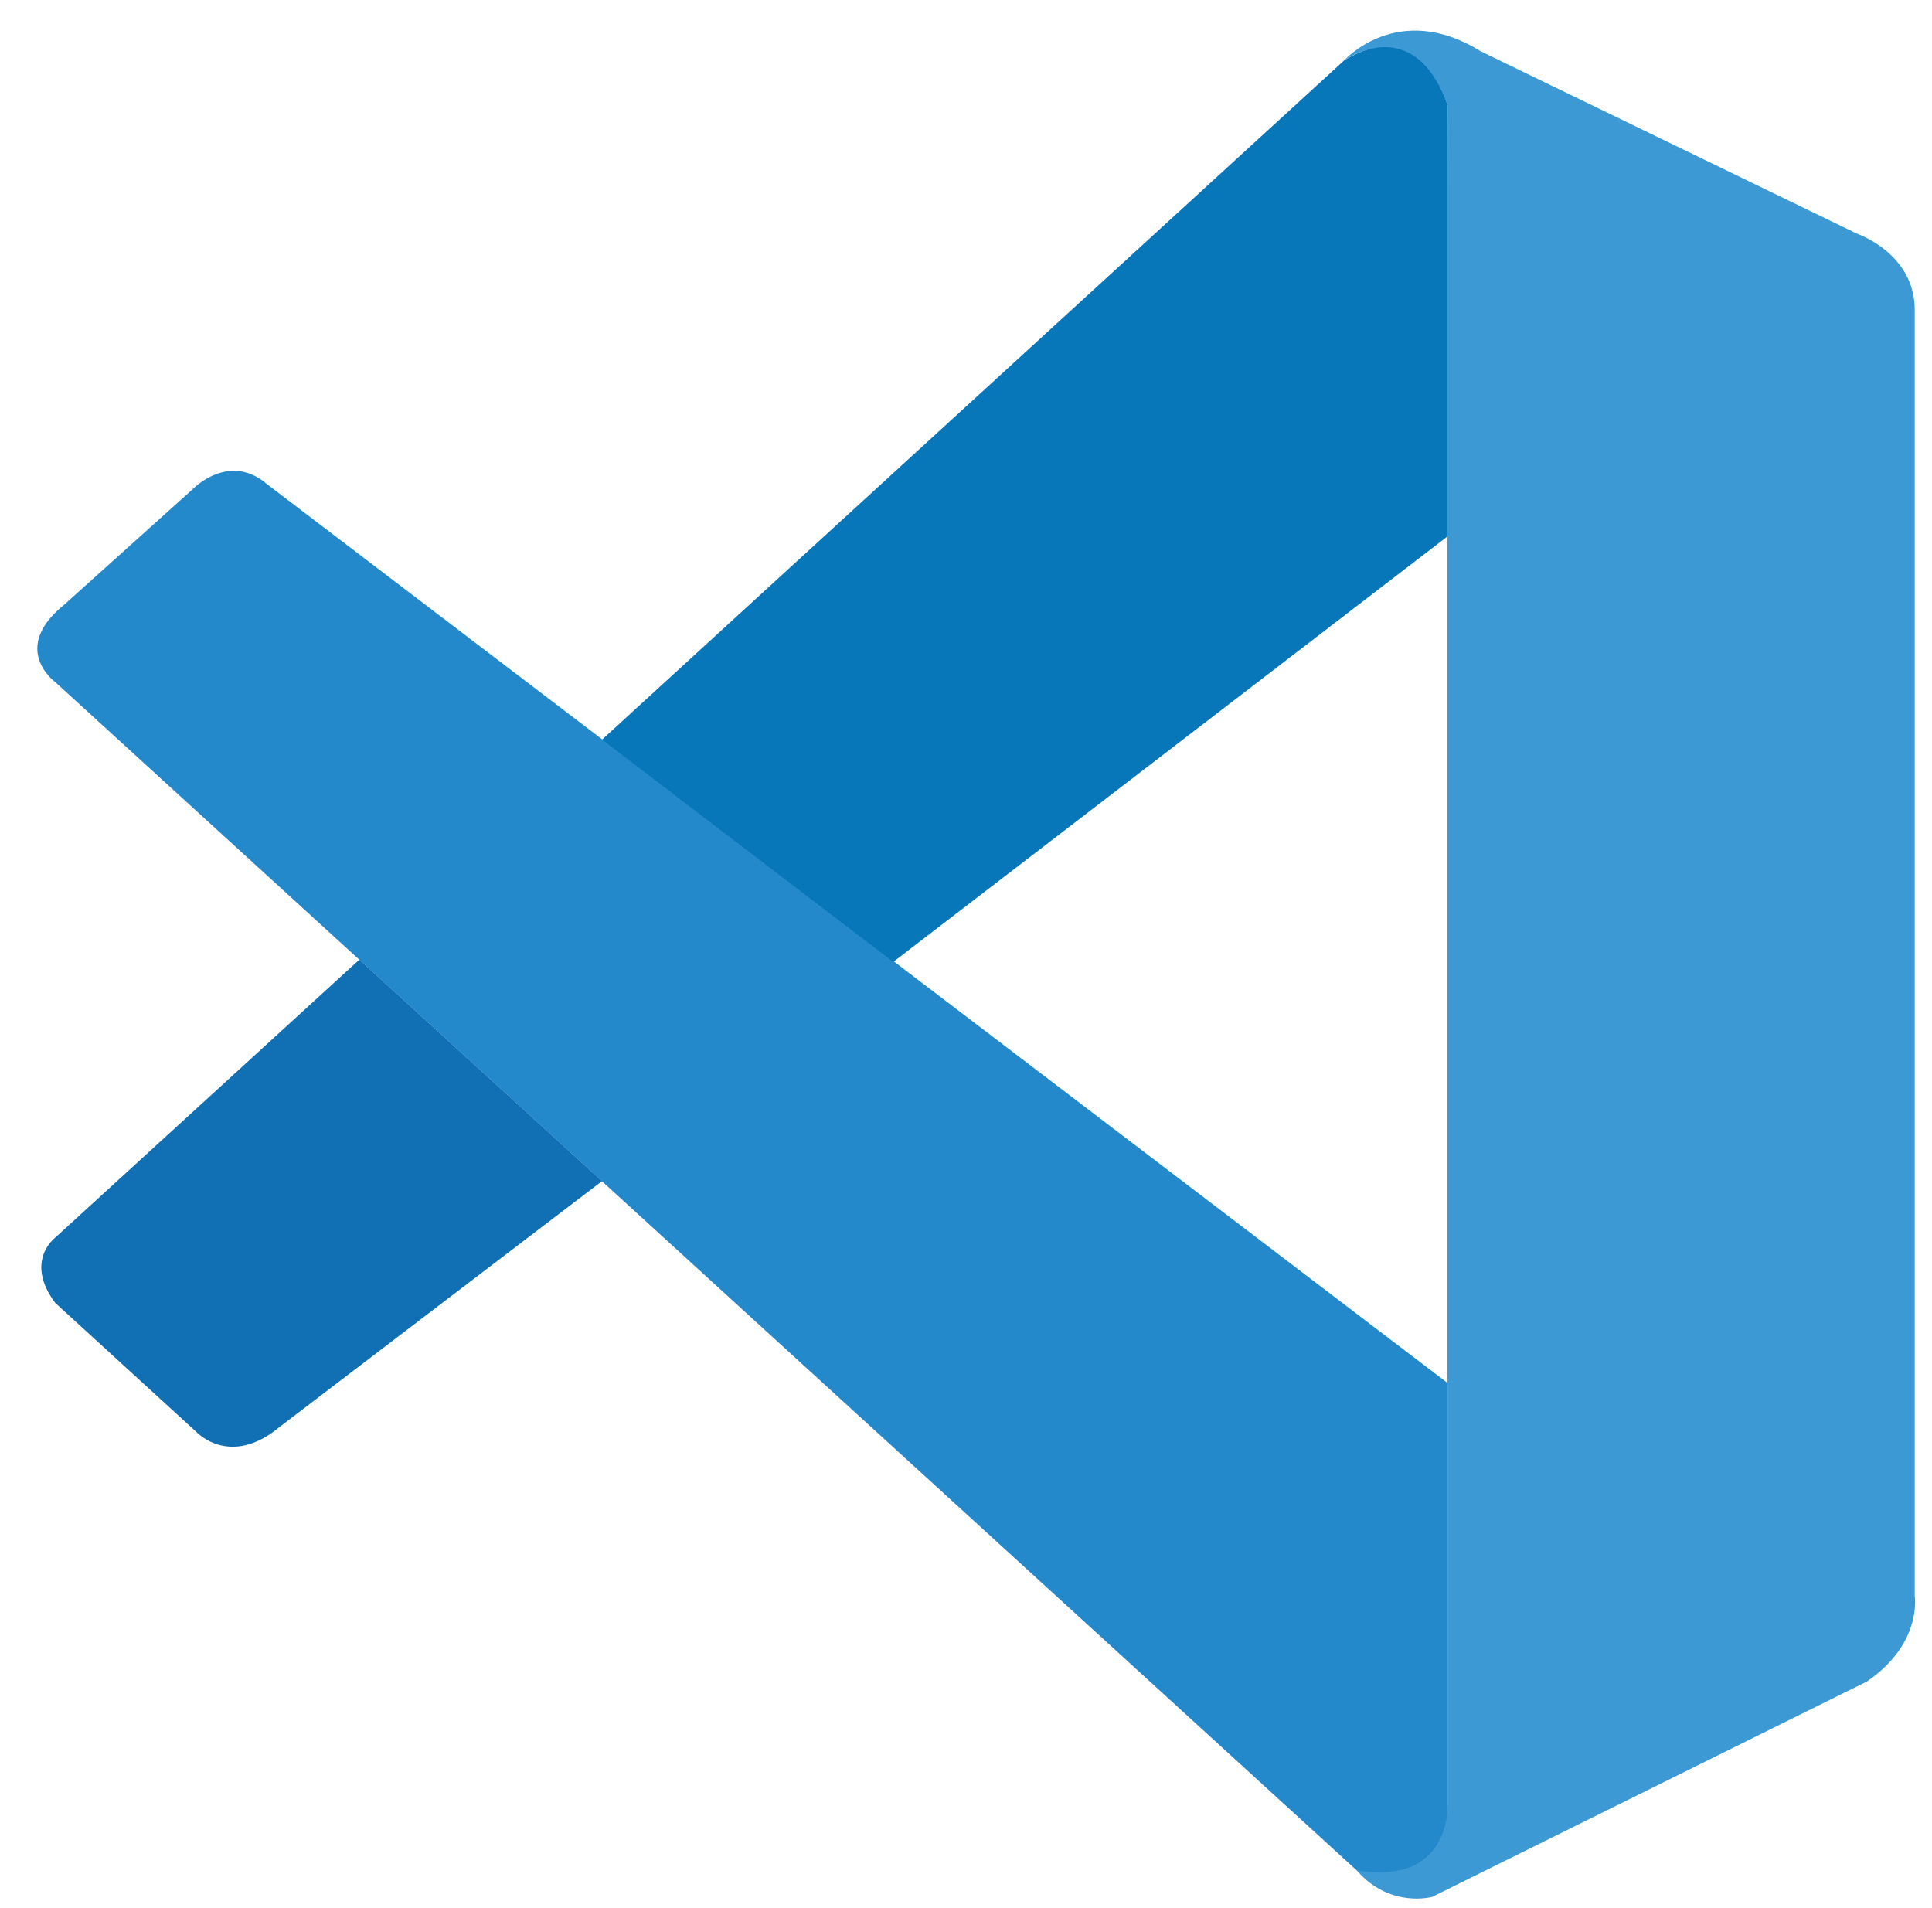
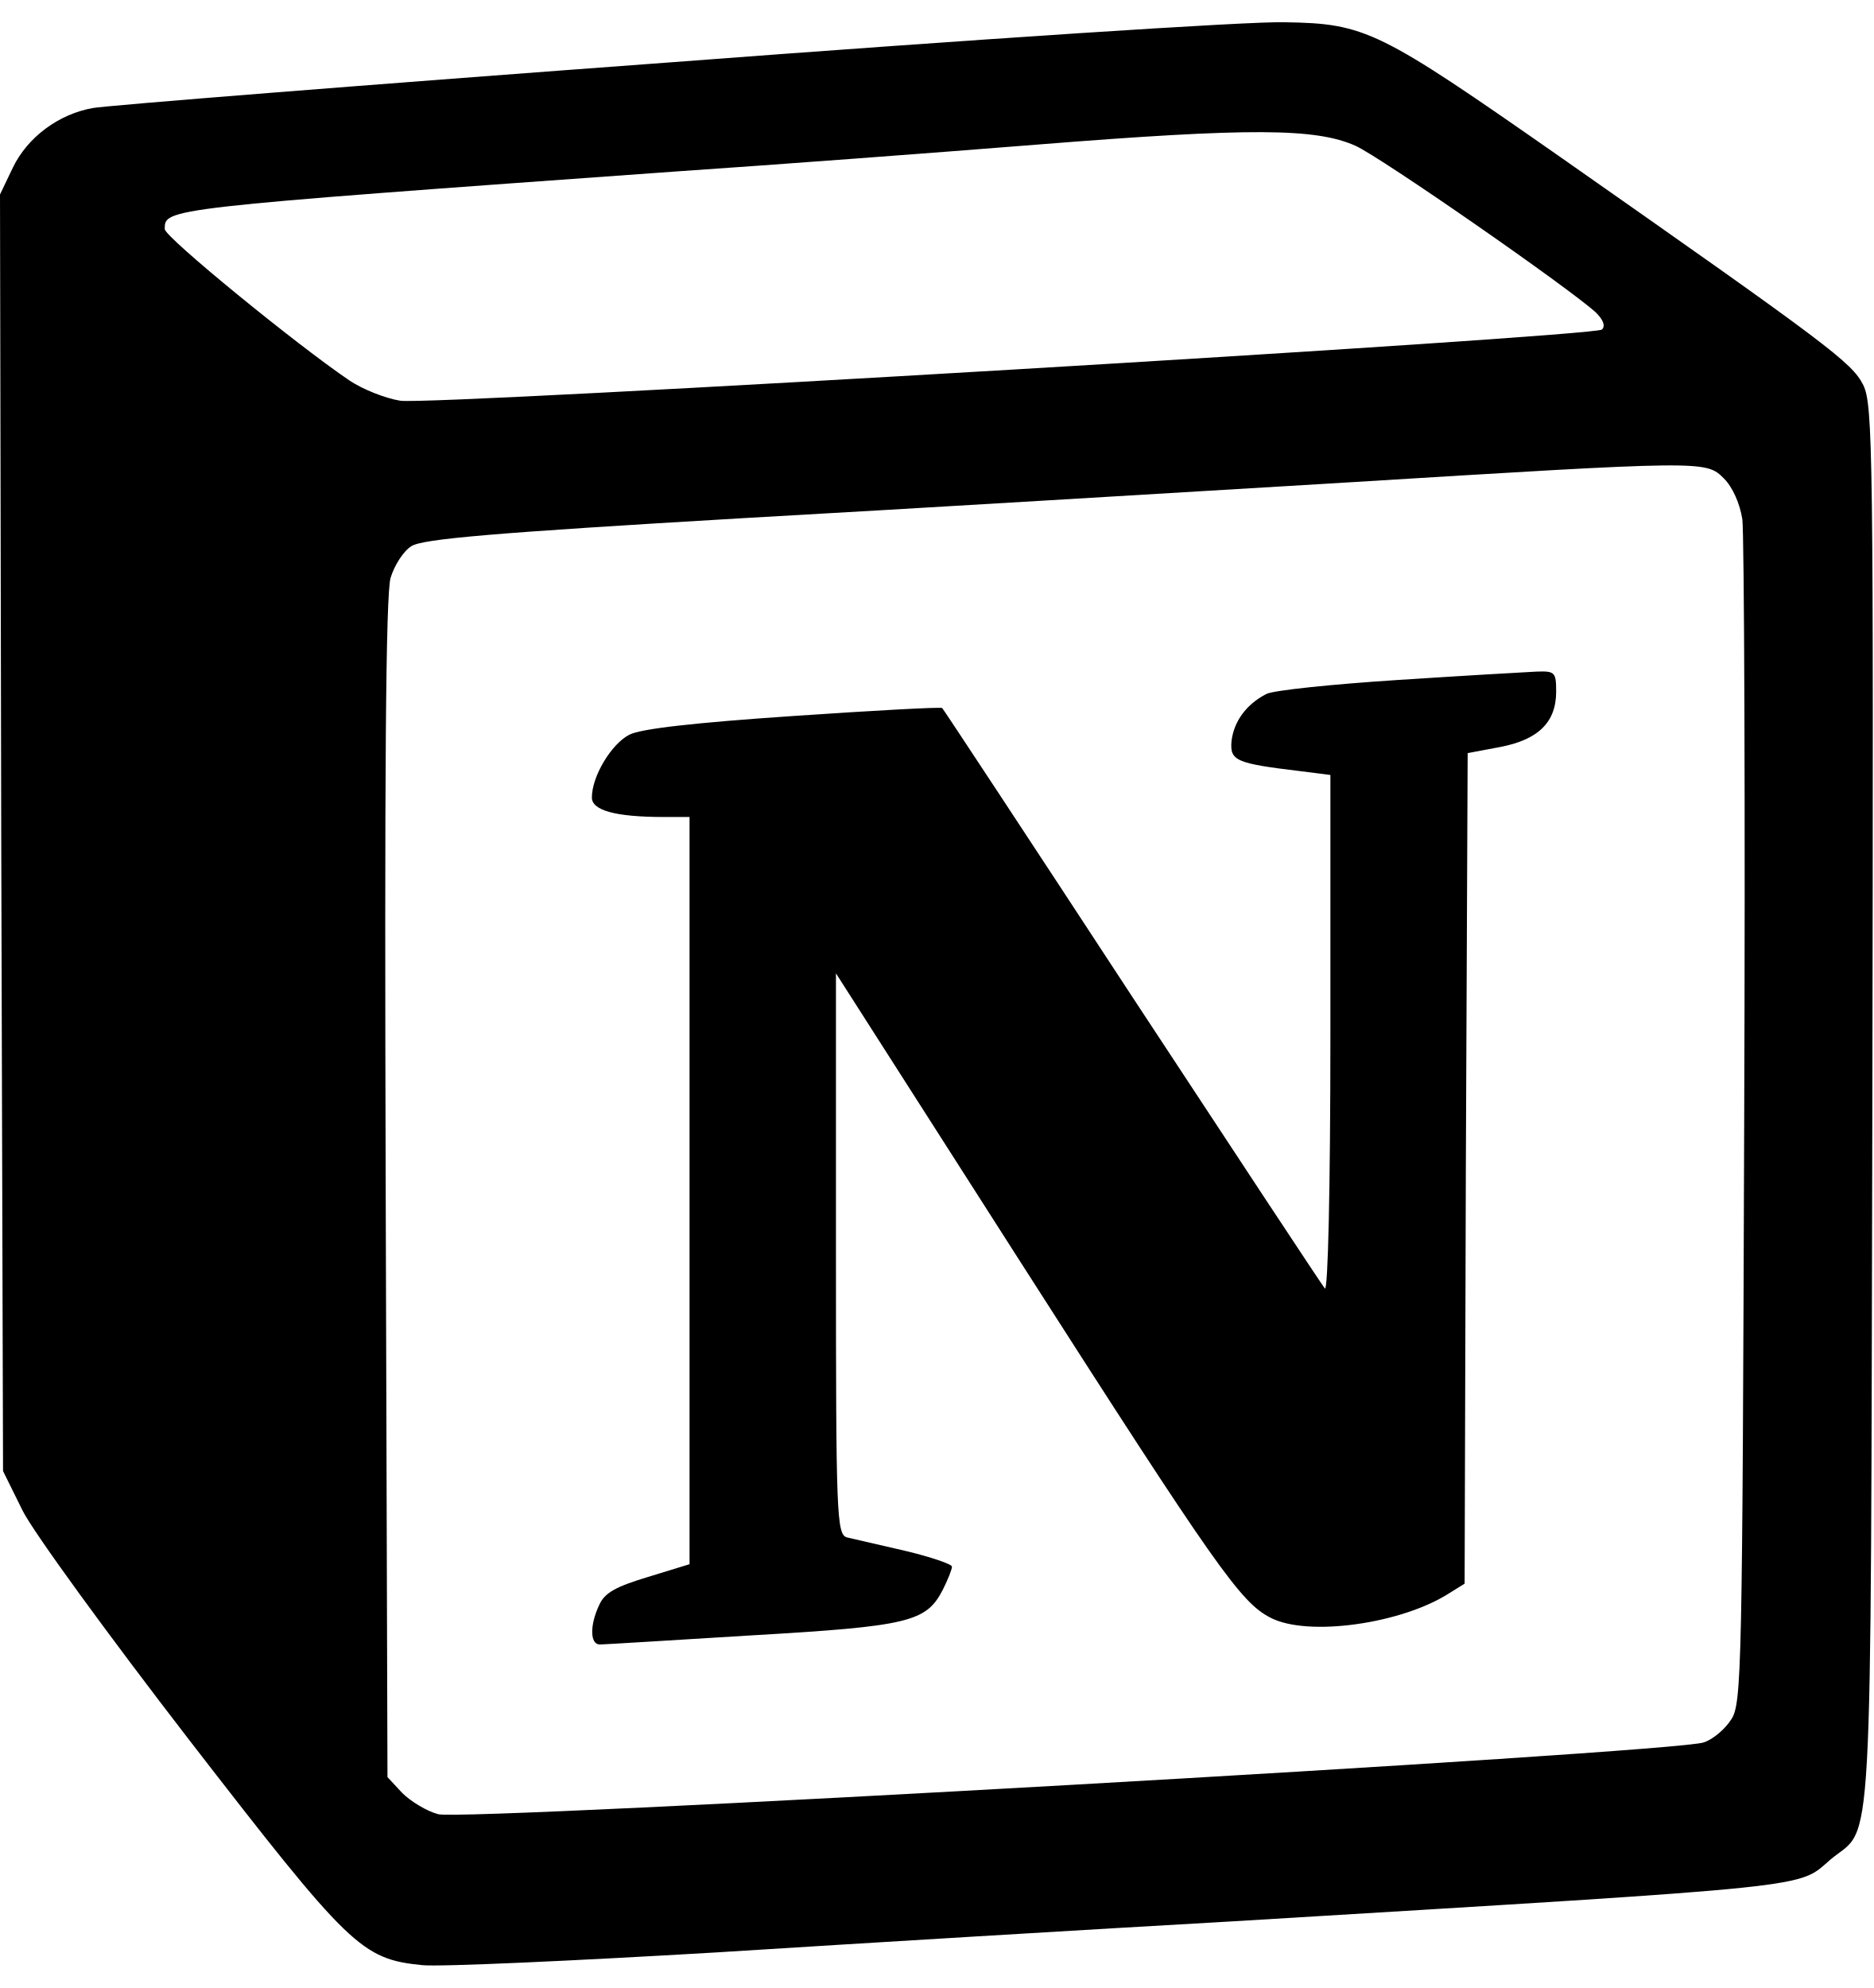
- <svg xmlns="http://www.w3.org/2000/svg" width="80pt" height="79pt" viewBox="0 0 80 79" version="1.1">
+ <svg xmlns="http://www.w3.org/2000/svg" width="197pt" height="209pt" viewBox="0 0 197 209" version="1.1">
  <g id="surface1">
-     <path style=" stroke:none;fill-rule:nonzero;fill:rgb(14.118%,53.725%,79.216%);fill-opacity:1;" d="M 2.285 28.242 C 2.285 28.242 0.391 26.867 2.664 25.035 L 7.961 20.273 C 7.961 20.273 9.477 18.672 11.078 20.066 L 59.938 57.266 L 59.938 75.105 C 59.938 75.105 59.914 77.906 56.336 77.594 Z M 2.285 28.242 " />
-     <path style=" stroke:none;fill-rule:nonzero;fill:rgb(6.275%,43.922%,70.196%);fill-opacity:1;" d="M 14.879 39.738 L 2.285 51.25 C 2.285 51.25 0.992 52.219 2.285 53.949 L 8.133 59.297 C 8.133 59.297 9.523 60.797 11.574 59.09 L 24.926 48.91 Z M 14.879 39.738 " />
-     <path style=" stroke:none;fill-rule:nonzero;fill:rgb(3.137%,46.667%,72.549%);fill-opacity:1;" d="M 36.988 39.832 L 60.086 22.098 L 59.938 4.355 C 59.938 4.355 58.949 0.484 55.66 2.5 L 24.926 30.629 Z M 36.988 39.832 " />
-     <path style=" stroke:none;fill-rule:nonzero;fill:rgb(23.529%,60%,83.137%);fill-opacity:1;" d="M 56.336 77.621 C 57.68 79 59.305 78.547 59.305 78.547 L 77.305 69.629 C 79.609 68.051 79.285 66.09 79.285 66.09 L 79.285 12.832 C 79.285 10.488 76.902 9.68 76.902 9.68 L 61.301 2.117 C 57.891 0 55.66 2.5 55.66 2.5 C 55.66 2.5 58.531 0.422 59.938 4.355 L 59.938 74.777 C 59.938 75.262 59.832 75.738 59.629 76.168 C 59.219 77 58.328 77.777 56.188 77.453 Z M 56.336 77.621 " />
+     <path style=" stroke:none;fill-rule:nonzero;fill:rgb(0%,0%,0%);fill-opacity:1;" d="M 70.395 6.562 C 38.309 8.93 11.035 11.105 9.75 11.359 C 6.156 12 2.887 14.43 1.348 17.629 L 0 20.445 L 0.129 87.551 L 0.32 154.652 L 2.375 158.812 C 3.531 161.113 11.359 171.863 19.895 182.926 C 36.77 204.738 37.988 205.957 44.406 206.598 C 46.266 206.785 60.254 206.148 75.402 205.254 C 90.609 204.293 114.992 202.82 129.625 201.992 C 192.125 198.211 188.918 198.531 192.508 195.461 C 197 191.75 196.68 197.824 196.871 116.27 C 197 47.117 196.934 42.578 195.91 40.465 C 194.691 38.102 192.508 36.438 164.016 16.477 C 144.957 3.172 143.609 2.469 135.07 2.34 C 131.547 2.215 102.41 4.133 70.395 6.562 Z M 142.52 15.324 C 145.215 16.539 164.918 30.227 167.801 32.852 C 168.574 33.621 168.828 34.262 168.441 34.645 C 167.547 35.414 45.617 42.645 42.09 42.129 C 40.488 41.875 38.113 40.914 36.766 40.016 C 31.184 36.242 17.324 24.922 17.324 24.09 C 17.324 21.914 16.875 21.914 71.23 18.016 C 81.625 17.312 98.695 16.031 109.094 15.199 C 131.609 13.406 138.352 13.473 142.52 15.324 Z M 181.277 50.316 C 182.176 51.211 182.945 52.938 183.203 54.602 C 183.395 56.137 183.523 84.797 183.395 118.184 C 183.203 175.5 183.137 179.082 182.047 180.746 C 181.406 181.77 180.121 182.859 179.156 183.176 C 176.465 184.266 48.703 191.496 46.074 190.727 C 44.855 190.406 43.184 189.383 42.285 188.488 L 40.742 186.828 L 40.555 125.035 C 40.422 81.664 40.555 62.473 41.07 60.746 C 41.453 59.469 42.418 57.93 43.254 57.422 C 44.41 56.652 51.98 56.012 78.035 54.48 C 96.324 53.457 124.621 51.73 140.859 50.77 C 179.48 48.398 179.355 48.398 181.277 50.316 Z M 181.277 50.316 " />
+     <path style=" stroke:none;fill-rule:nonzero;fill:rgb(0%,0%,0%);fill-opacity:1;" d="M 146.945 71.488 C 140.016 71.938 133.855 72.578 133.148 72.961 C 131.031 74.051 129.746 75.844 129.492 77.891 C 129.301 80 129.941 80.258 136.871 81.09 L 139.887 81.473 L 139.887 108.789 C 139.887 125.035 139.629 135.781 139.309 135.465 C 138.988 135.078 129.879 121.266 119.031 104.758 C 108.188 88.191 99.203 74.566 99.07 74.438 C 98.941 74.309 91.887 74.695 83.414 75.273 C 73.02 75.977 67.309 76.617 66.152 77.254 C 64.289 78.215 62.234 81.602 62.234 83.844 C 62.234 85.188 64.676 85.891 69.809 85.891 L 72.504 85.891 L 72.504 164.445 L 68.141 165.785 C 64.738 166.809 63.582 167.449 63.008 168.727 C 61.98 170.902 62.047 172.887 63.07 172.887 C 63.457 172.887 70.711 172.438 79.051 171.926 C 95.543 170.969 97.398 170.52 99.133 167.129 C 99.648 166.105 100.094 165.02 100.094 164.699 C 100.094 164.445 97.852 163.676 95.152 163.035 C 92.391 162.398 89.633 161.758 89.055 161.629 C 87.965 161.309 87.898 159.328 87.898 131.816 L 87.898 102.328 L 107.406 132.84 C 127.879 164.824 130.445 168.473 133.59 170.07 C 137.508 172.117 147.453 170.711 152.457 167.449 L 154 166.492 L 154.129 122.867 L 154.32 79.176 L 157.723 78.535 C 161.762 77.77 163.625 75.914 163.625 72.715 C 163.625 70.668 163.496 70.539 161.57 70.605 C 160.422 70.656 153.812 71.043 146.945 71.488 Z M 146.945 71.488 " />
  </g>
</svg>
